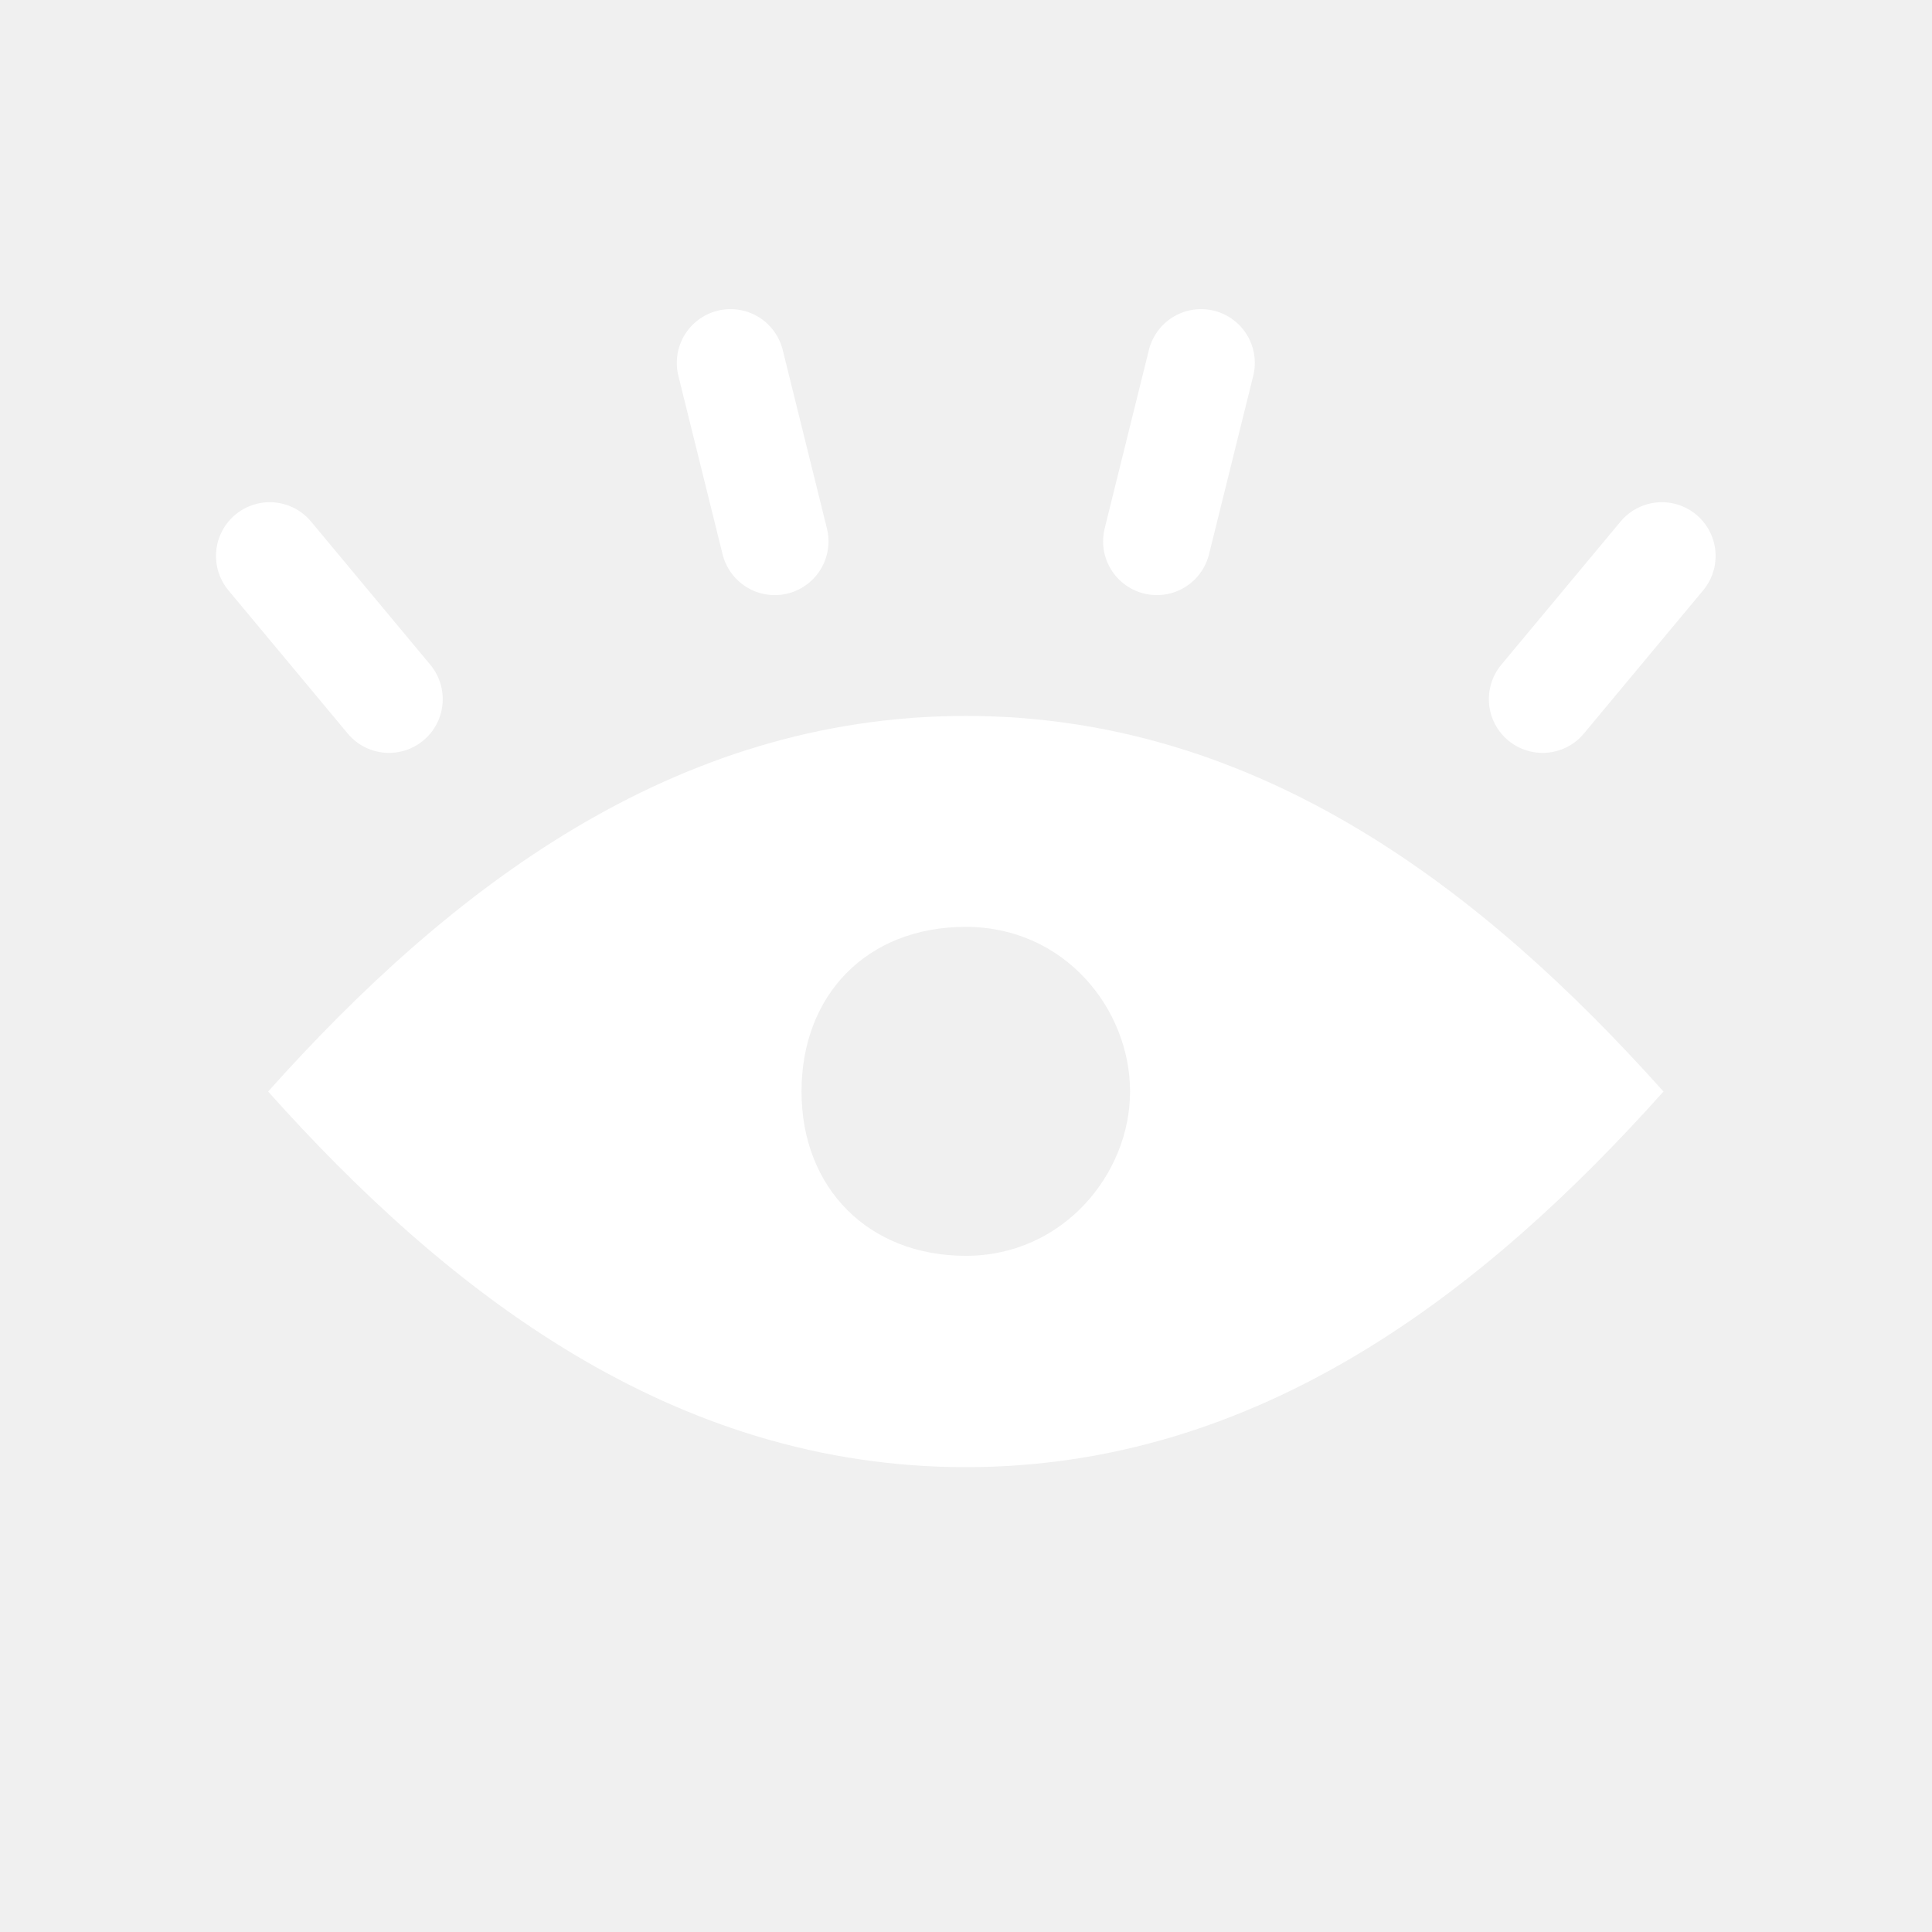
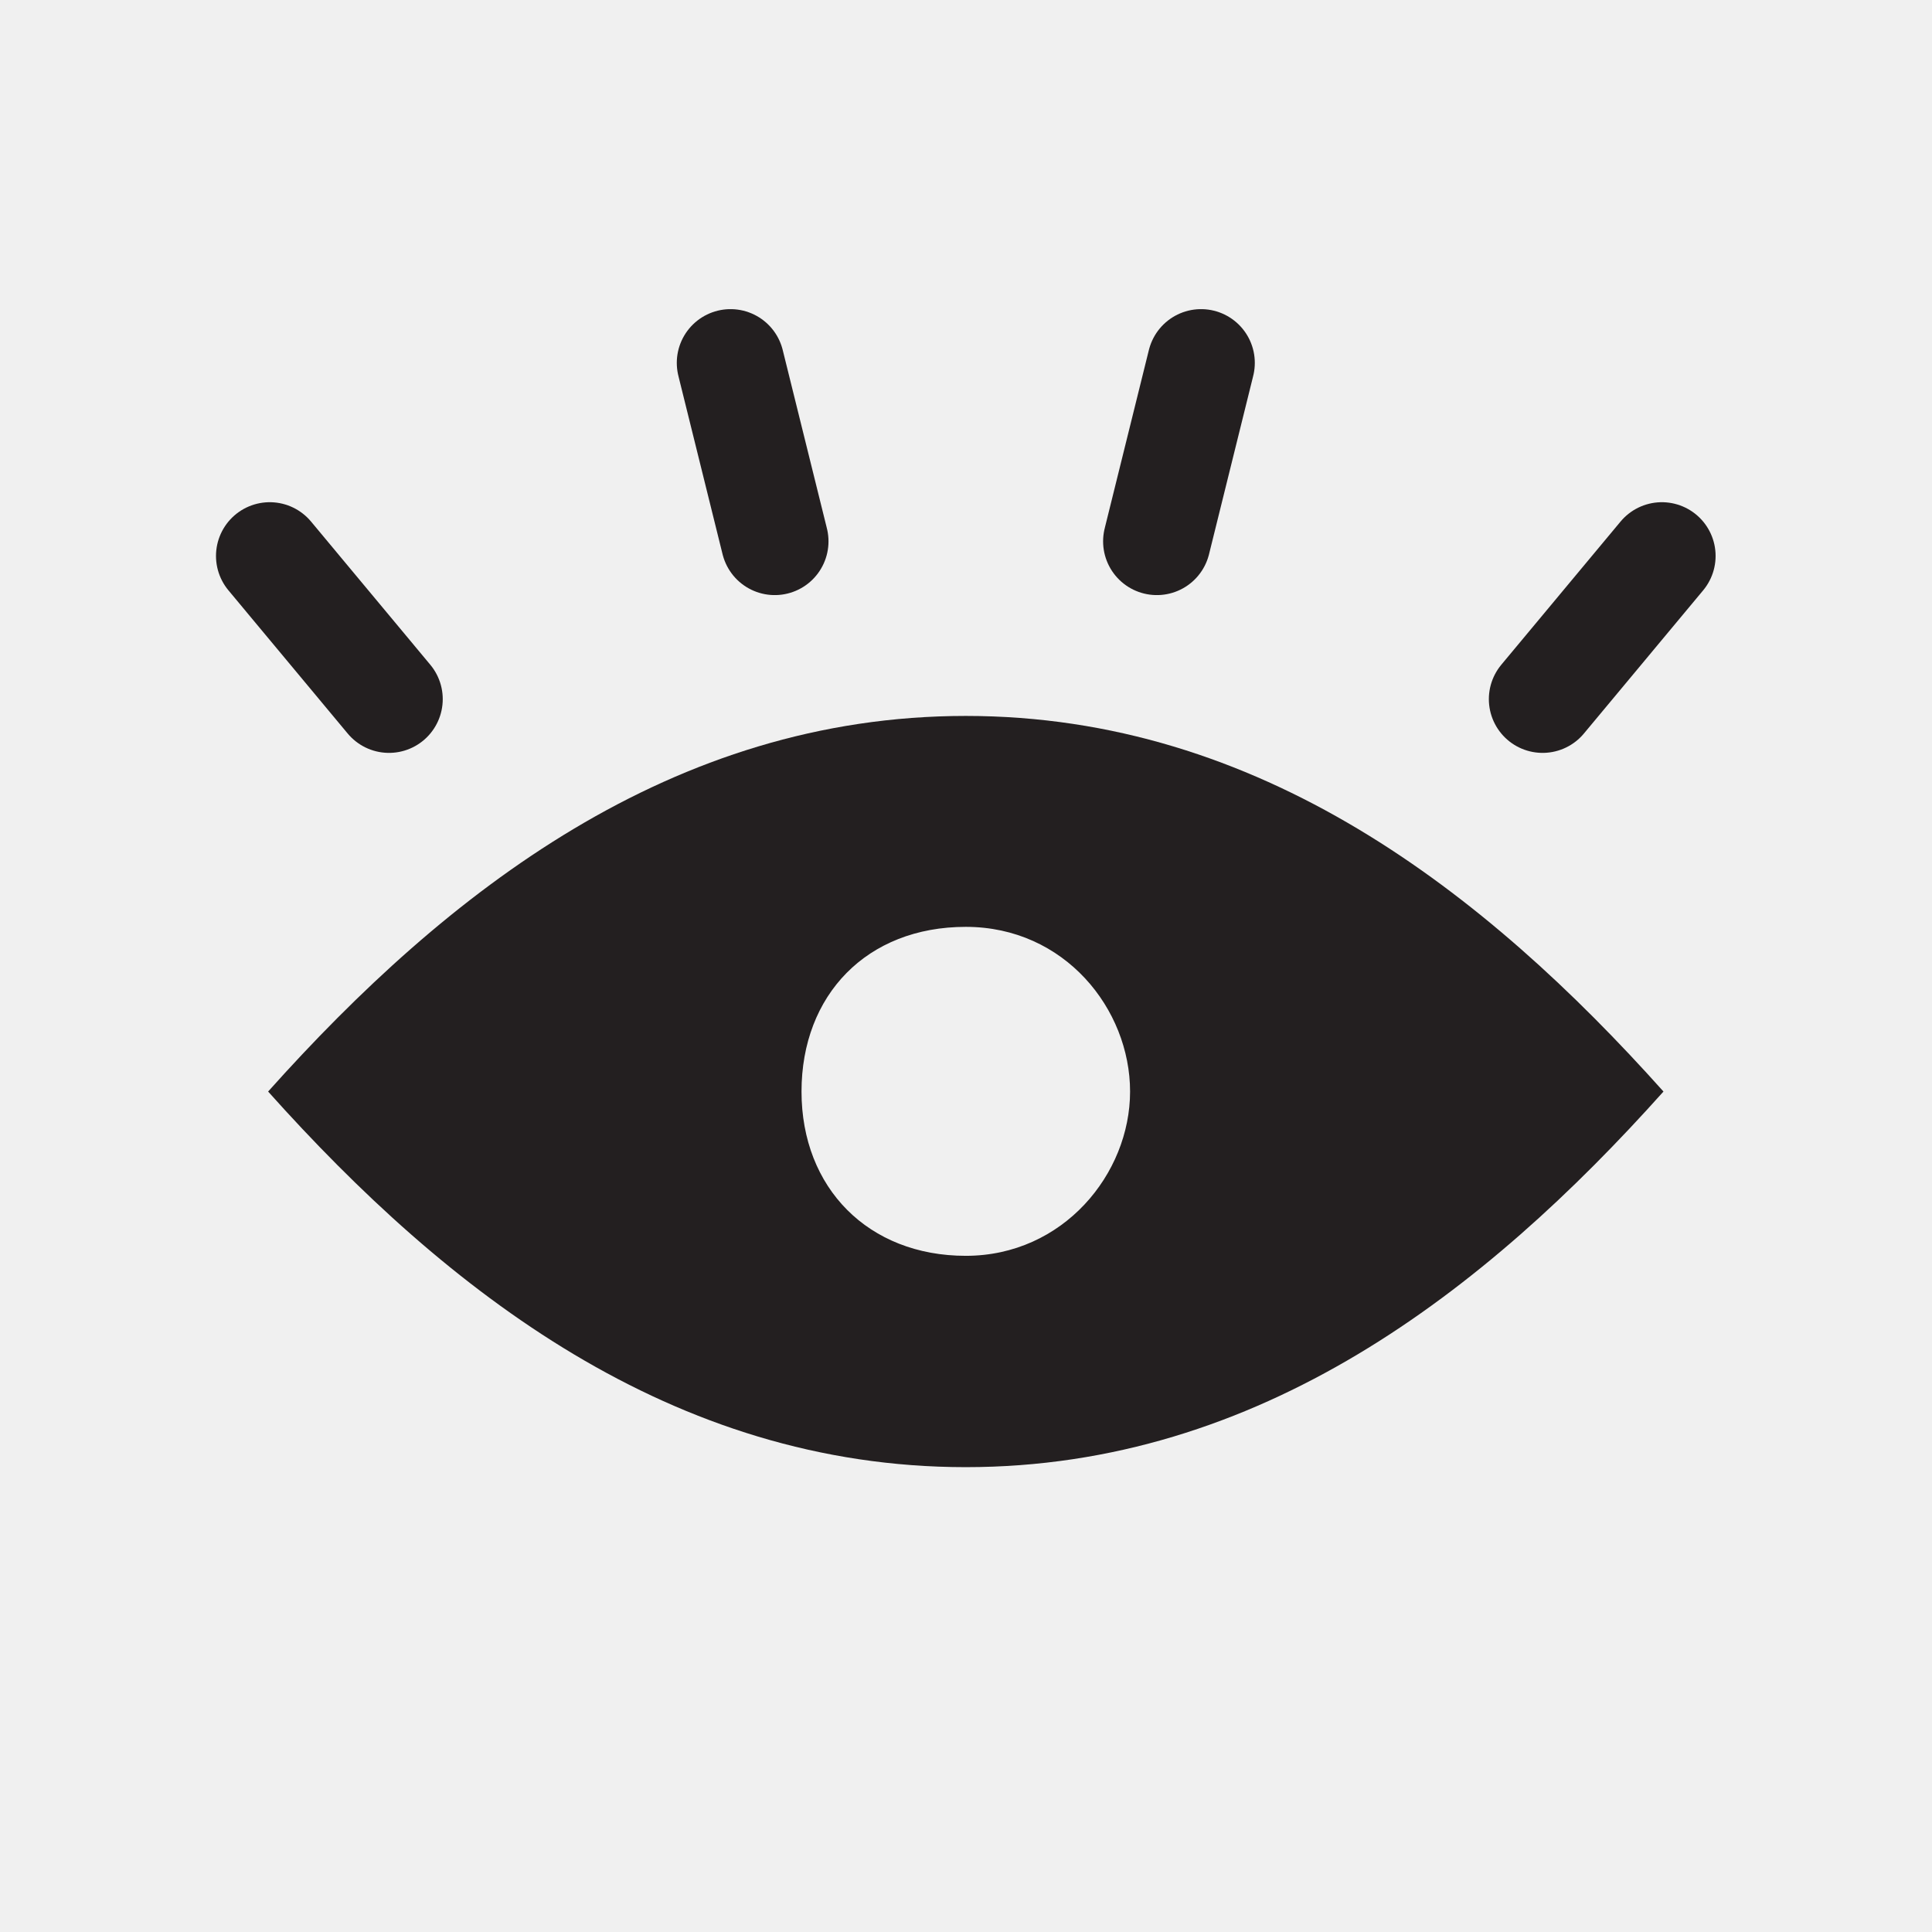
<svg xmlns="http://www.w3.org/2000/svg" width="18" height="18" version="1.1" viewBox="0 0 4.763 4.763" xml:space="preserve">
-   <path d="m2.381 1.765c-0.724 0-1.279 0.433-1.72 0.926 0.441 0.493 0.996 0.926 1.72 0.926 0.724 0 1.279-0.433 1.72-0.926-0.441-0.493-0.996-0.926-1.72-0.926zm0 0.52c0.244 0 0.405 0.203 0.405 0.406s-0.165 0.405-0.405 0.405-0.405-0.167-0.405-0.405 0.161-0.406 0.405-0.406z" fill="#fff" />
-   <path transform="translate(0 .045601)" d="m0.959 1.678-0.294-0.353m3.138 0.353 0.294-0.353" fill="none" stroke="#fff" stroke-linecap="round" stroke-width=".265" />
-   <path transform="translate(0 .045601)" d="m1.91 1.289-0.109-0.44m1.051 0.44 0.109-0.44" fill="none" stroke="#fff" stroke-linecap="round" stroke-width=".265" />
+   <path d="m2.381 1.765c-0.724 0-1.279 0.433-1.72 0.926 0.441 0.493 0.996 0.926 1.72 0.926 0.724 0 1.279-0.433 1.72-0.926-0.441-0.493-0.996-0.926-1.72-0.926zm0 0.52c0.244 0 0.405 0.203 0.405 0.406s-0.165 0.405-0.405 0.405-0.405-0.167-0.405-0.405 0.161-0.406 0.405-0.406z" fill="#231F20" />
+   <path transform="translate(0 .045601)" d="m0.959 1.678-0.294-0.353m3.138 0.353 0.294-0.353" fill="none" stroke="#231F20" stroke-linecap="round" stroke-width=".265" />
+   <path transform="translate(0 .045601)" d="m1.91 1.289-0.109-0.44m1.051 0.44 0.109-0.44" fill="none" stroke="#231F20" stroke-linecap="round" stroke-width=".265" />
</svg>
